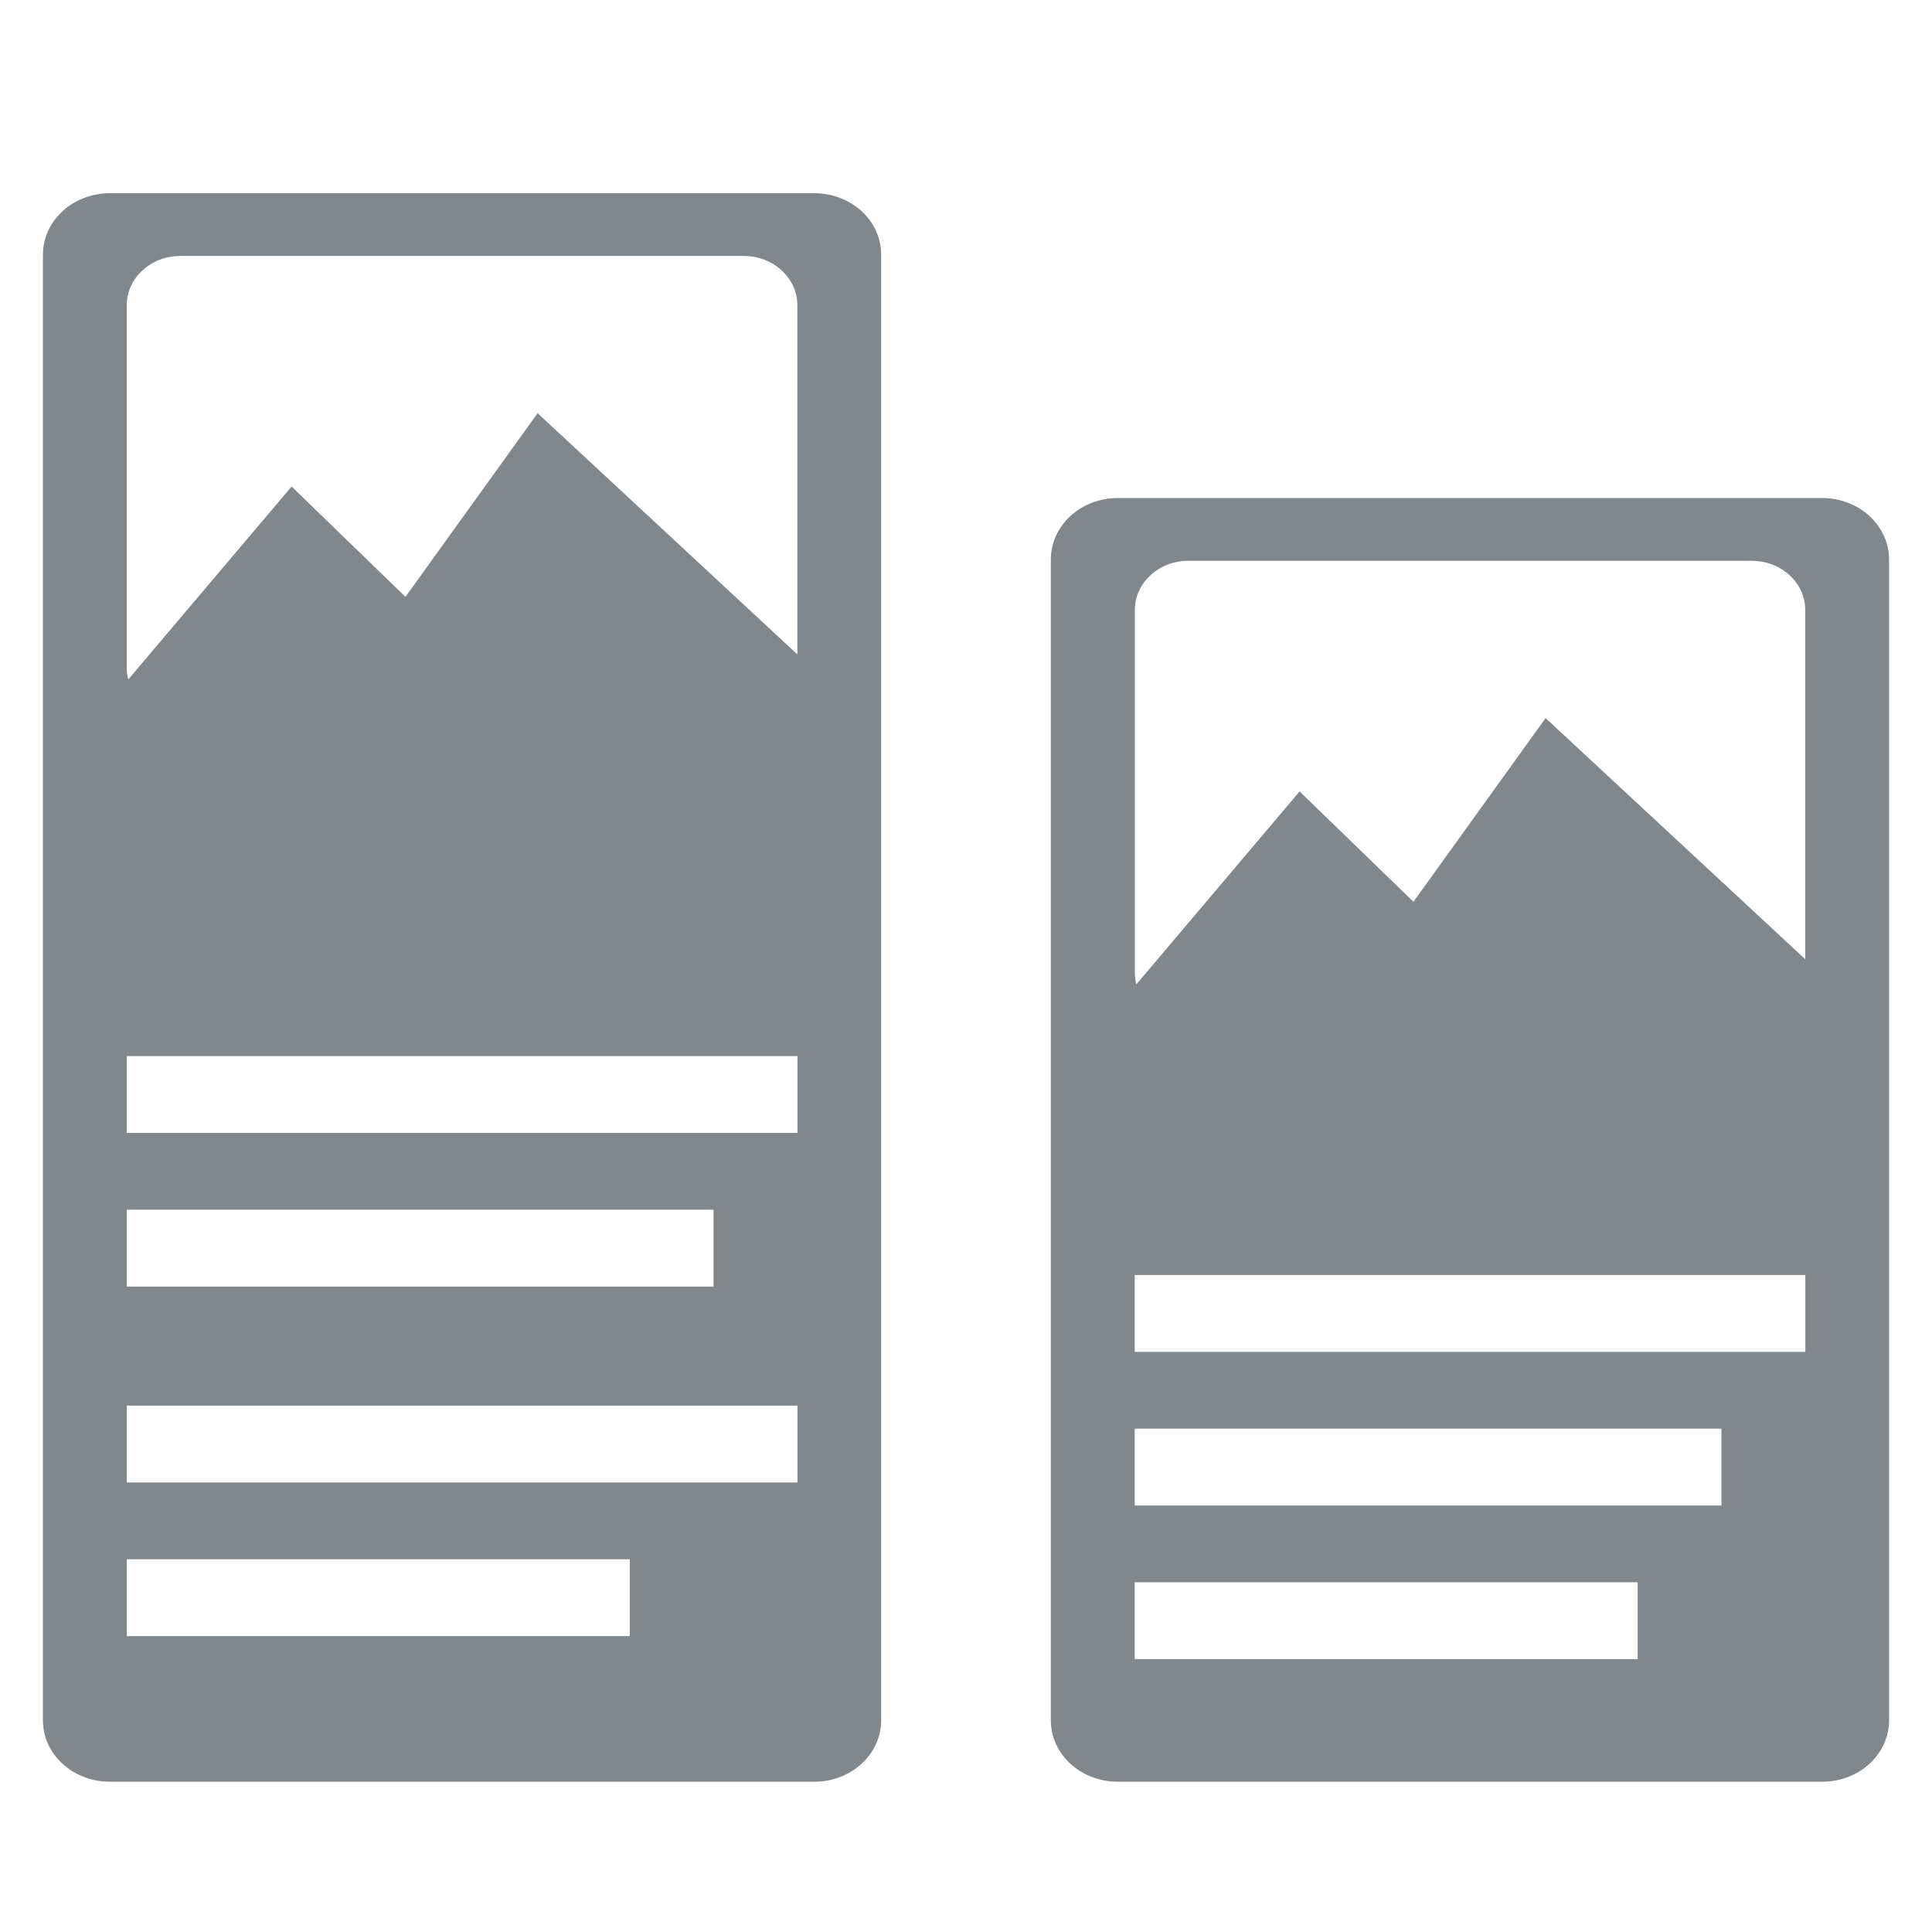
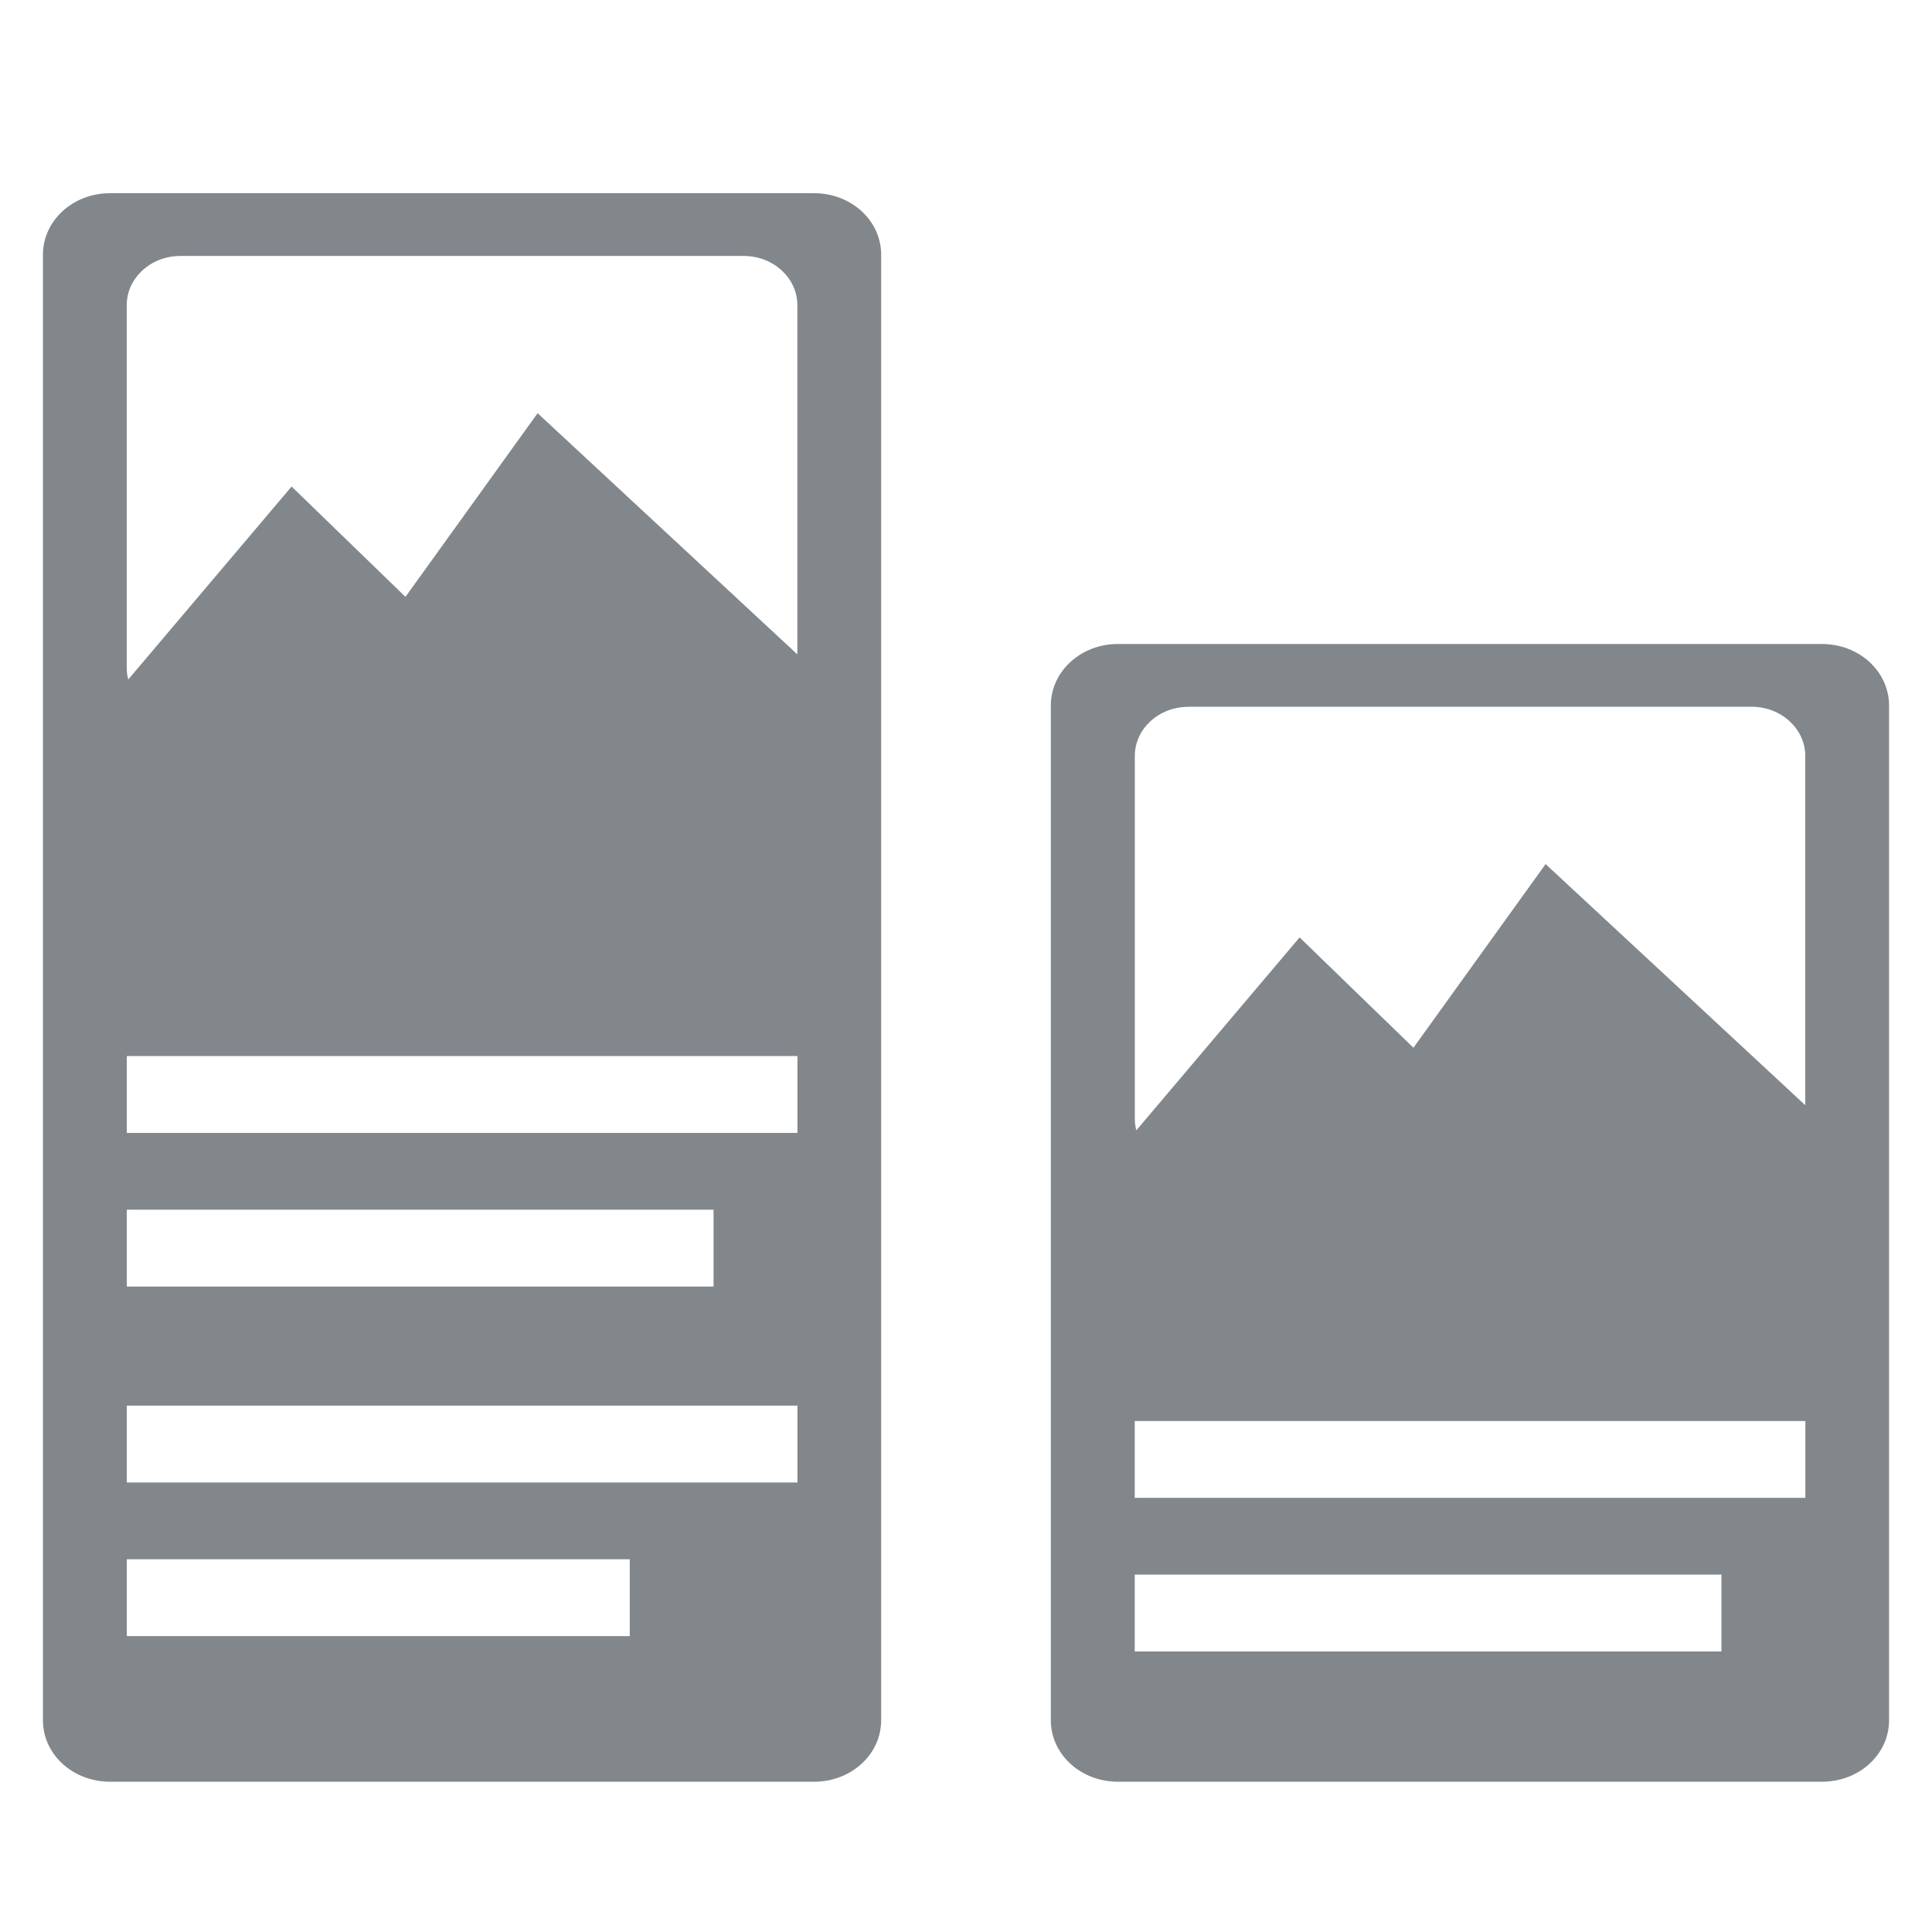
<svg xmlns="http://www.w3.org/2000/svg" height="45" viewBox="0 0 22.5 22.5" width="45" id="svg2" version="1.1" style="fill:#000000">
  <defs id="defs10">
    <path id="a" d="M 0,0 24,0 24,24 0,24 0,0 Z" />
  </defs>
  <path style="fill:#82878c;fill-opacity:1;stroke:none" d="M 1.281,2.25 C 0.848,2.25 0.5,2.57 0.5,2.967 l 0,17.068 C 0.5,20.431 0.848,20.75 1.281,20.75 l 8.2,0 c 0.433,0 0.781,-0.319 0.781,-0.716 l 0,-17.068 c 0,-0.397 -0.348,-0.716 -0.781,-0.716 z m 0.82,0.731 6.561,0 c 0.173,0 0.328,0.064 0.441,0.168 0.113,0.104 0.183,0.246 0.183,0.405 l 0,4.224 c 0,0.159 -0.07,0.301 -0.183,0.405 C 8.99,8.286 8.834,8.35 8.661,8.35 l 1.41,0 L 6.261,4.812 4.722,6.951 3.396,5.666 1.124,8.35 C 1.018,8.475 1.772,8.286 1.659,8.182 1.546,8.079 1.476,7.936 1.476,7.778 l 0,-4.224 c 0,-0.159 0.07,-0.301 0.183,-0.405 0.113,-0.104 0.268,-0.168 0.441,-0.168 z m -0.624,9.318 7.81,0 0,0.895 -7.81,0 z m 0,1.789 6.833,0 0,0.895 -6.833,0 z m 0,2.282 7.81,0 0,0.895 -7.81,0 z m 0,1.789 5.857,0 0,0.895 -5.857,0 z" id="rect4155" />
  <g style="fill:#000000" id="g4213" transform="matrix(0.5,0,0,0.5,-0.3153058,7.402542)" />
-   <path style="fill:#82878c;fill-opacity:1;stroke:none" d="m 13.019,5.8 c -0.433,0 -0.781,0.32 -0.781,0.716 l 0,13.518 c 0,0.397 0.348,0.716 0.781,0.716 l 8.2,0 C 21.652,20.75 22,20.431 22,20.034 L 22,6.517 C 22,6.12 21.652,5.8 21.219,5.8 Z m 0.82,0.731 6.561,0 c 0.173,0 0.328,0.064 0.441,0.168 0.113,0.104 0.183,0.246 0.183,0.405 l 0,4.224 c 0,0.159 -0.07,0.301 -0.183,0.405 -0.113,0.104 -0.268,0.168 -0.441,0.168 l 1.41,0 -3.81,-3.538 -1.539,2.139 -1.326,-1.285 -2.271,2.684 c -0.106,0.125 0.648,-0.064 0.535,-0.168 -0.113,-0.104 -0.183,-0.246 -0.183,-0.405 l 0,-4.224 c 0,-0.159 0.07,-0.301 0.183,-0.405 0.113,-0.104 0.268,-0.168 0.441,-0.168 z m -0.624,8.318 7.81,0 0,0.895 -7.81,0 z m 0,1.789 6.833,0 0,0.895 -6.833,0 z m 0,1.789 5.857,0 0,0.895 -5.857,0 z" id="rect4155-7" />
+   <path style="fill:#82878c;fill-opacity:1;stroke:none" d="m 13.019,7.5 c -0.433,0 -0.781,0.32 -0.781,0.716 l 0,11.818 c 0,0.397 0.348,0.716 0.781,0.716 l 8.2,0 C 21.652,20.75 22,20.431 22,20.034 L 22,8.217 C 22,7.82 21.652,7.5 21.219,7.5 Z m 0.82,0.731 6.561,0 c 0.173,0 0.328,0.064 0.441,0.168 0.113,0.104 0.183,0.246 0.183,0.405 l 0,4.224 c 0,0.159 -0.07,0.301 -0.183,0.405 -0.113,0.104 -0.268,0.168 -0.441,0.168 l 1.41,0 -3.81,-3.538 -1.539,2.139 -1.326,-1.285 -2.271,2.684 c -0.106,0.125 0.648,-0.064 0.535,-0.168 -0.113,-0.104 -0.183,-0.246 -0.183,-0.405 l 0,-4.224 c 0,-0.159 0.07,-0.301 0.183,-0.405 C 13.51,8.296 13.666,8.232 13.839,8.232 Z m -0.624,8.318 7.81,0 0,0.895 -7.81,0 z m 0,1.789 6.833,0 0,0.895 -6.833,0 z" id="rect4155-7" />
</svg>
